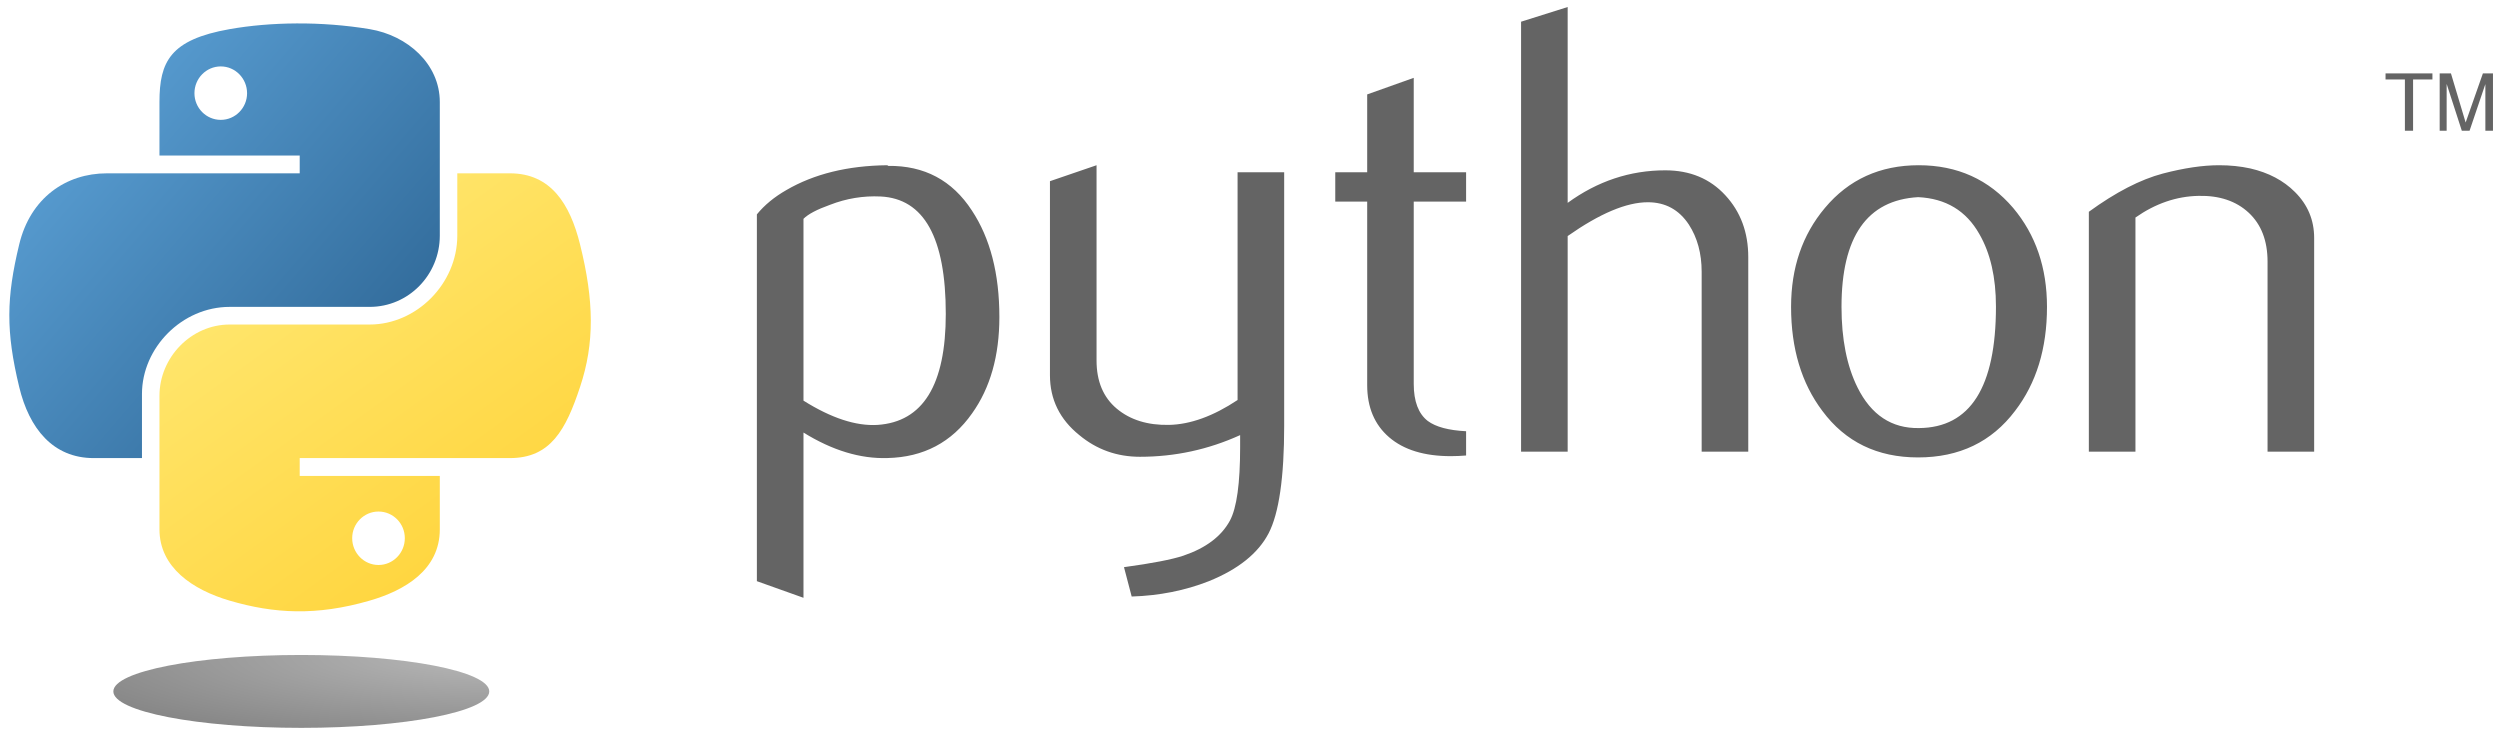
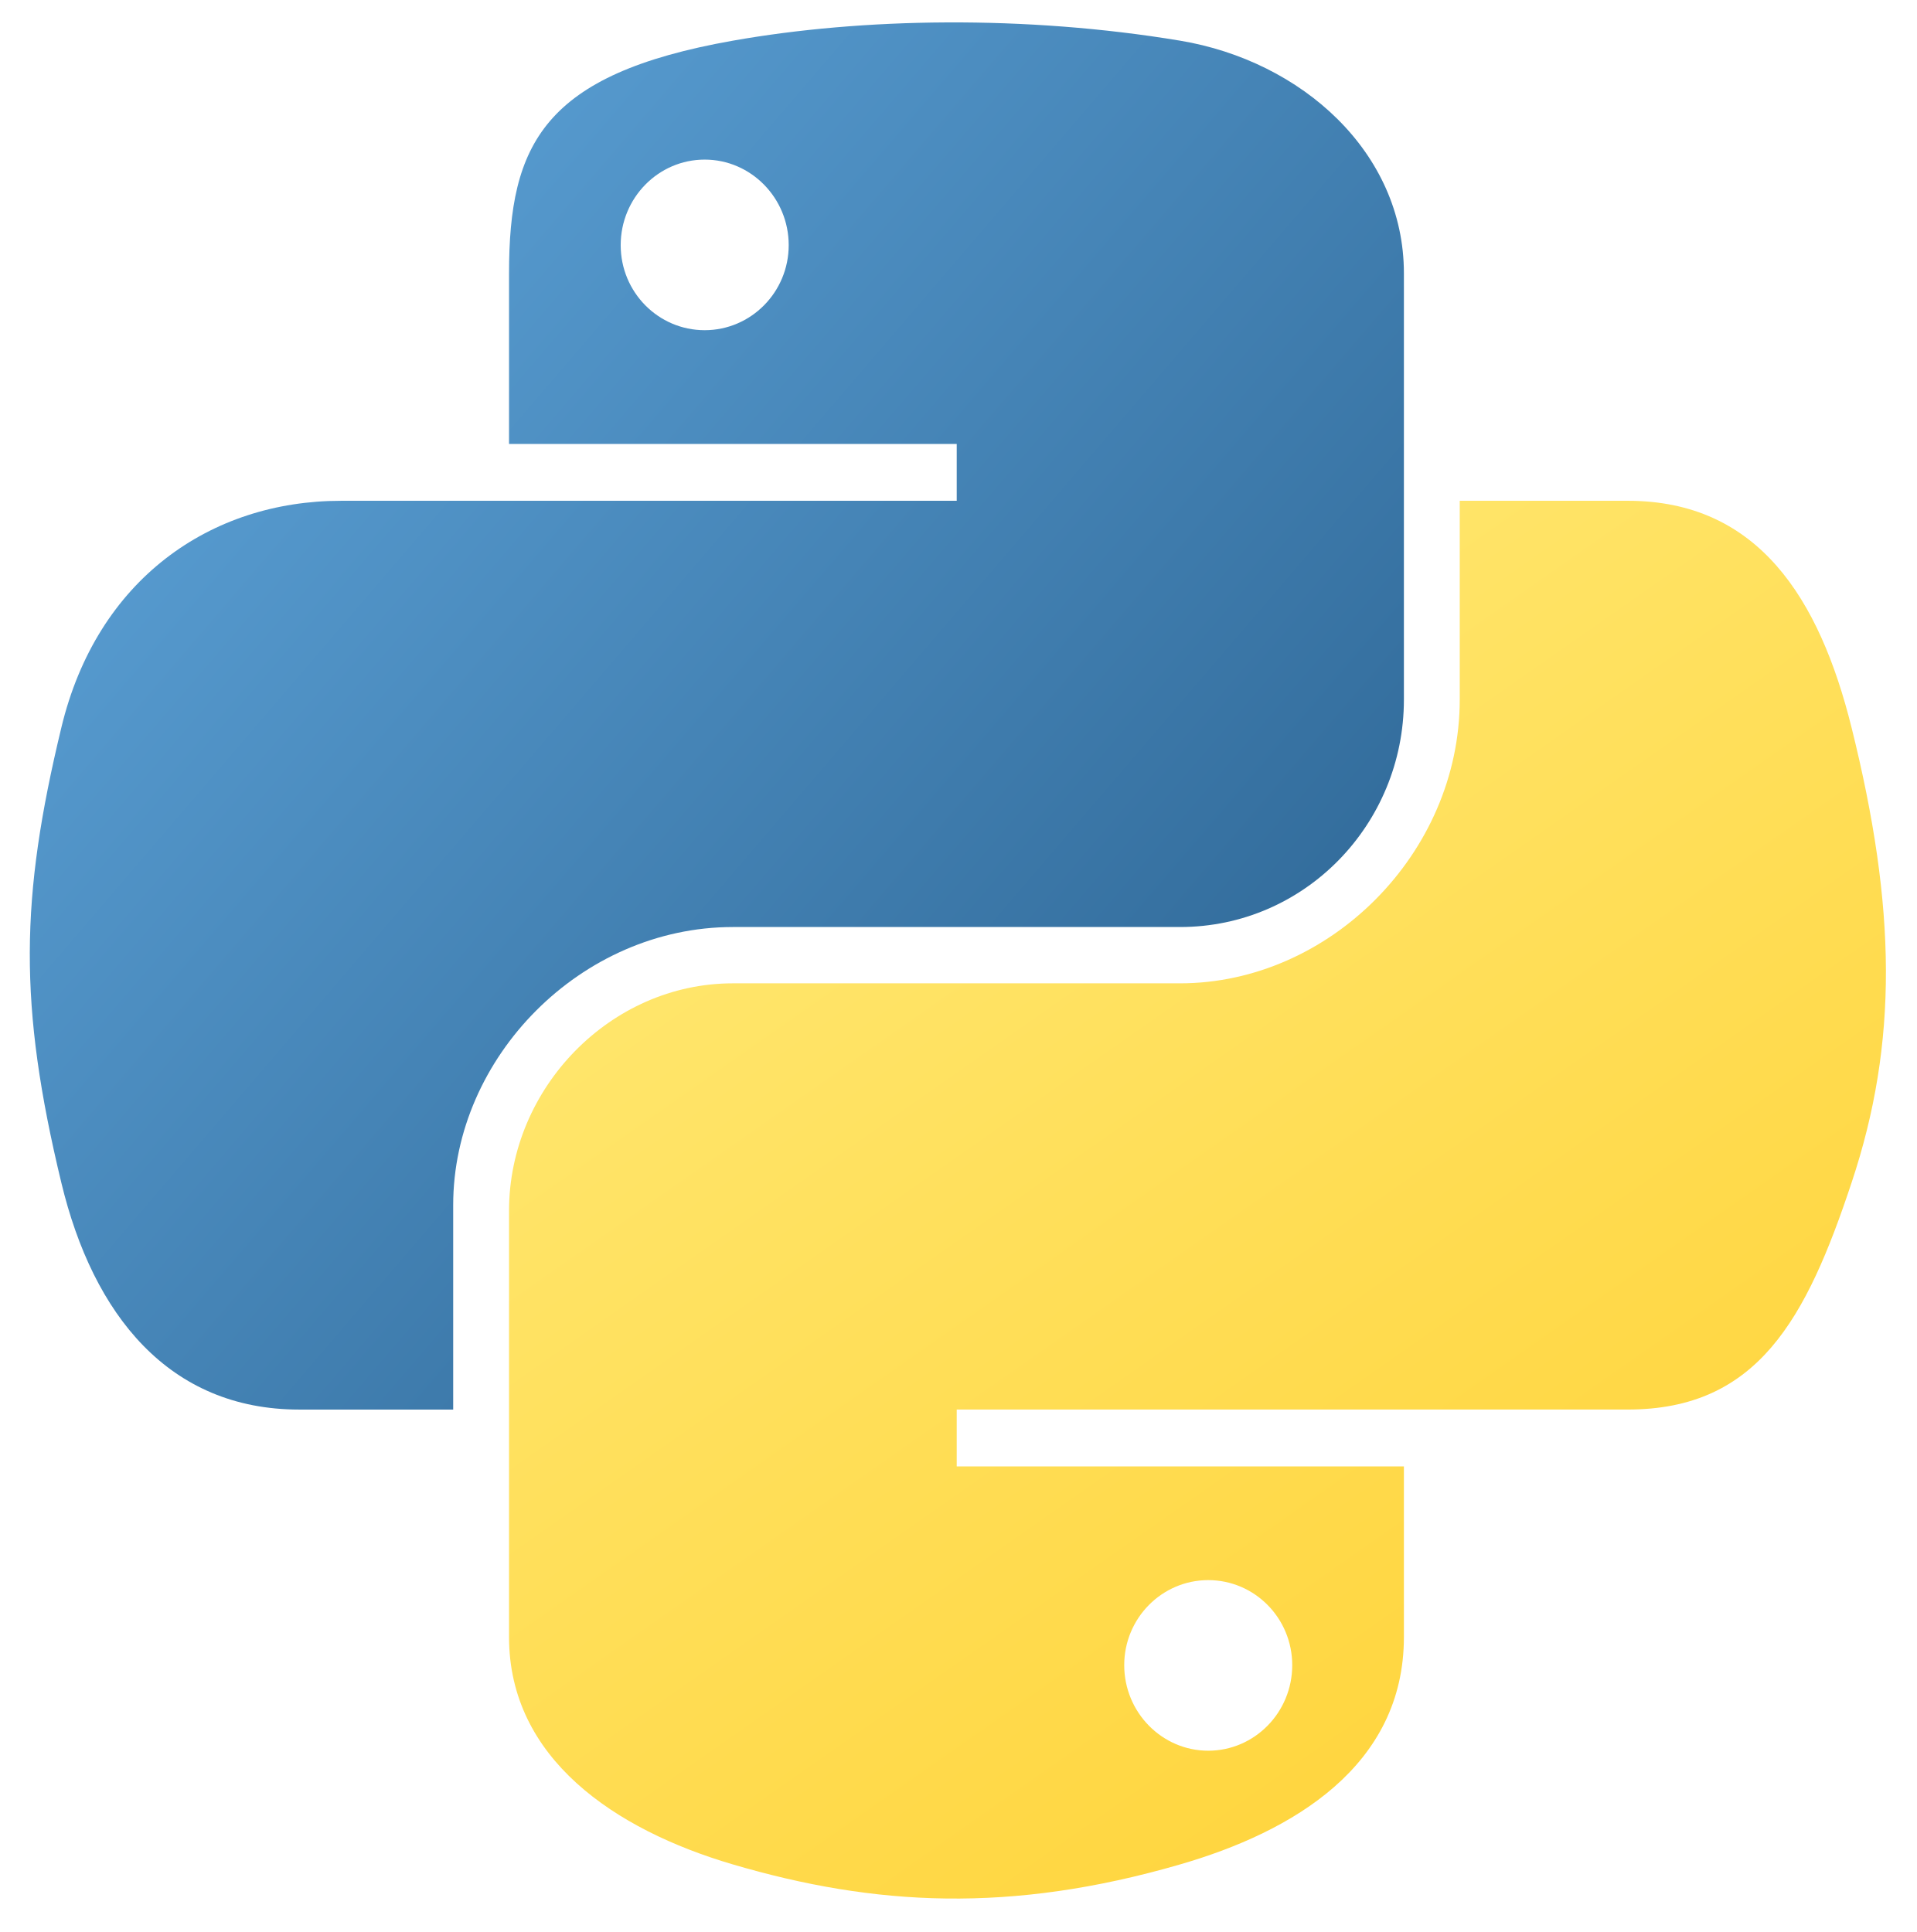
- <svg xmlns="http://www.w3.org/2000/svg" xmlns:ns1="http://schemas.microsoft.com/visio/2003/SVGExtensions/" width="108.592in" height="31.921in" viewBox="0 0 7818.65 2298.3" xml:space="preserve" color-interpolation-filters="sRGB" class="st7">
-   <ns1:documentProperties ns1:langID="1033" ns1:viewMarkup="false" />
+ <svg xmlns="http://www.w3.org/2000/svg" xmlns:ns1="http://schemas.microsoft.com/visio/2003/SVGExtensions/" width="26.082in" height="26.296in" viewBox="0 0 1877.9 1893.34" xml:space="preserve" color-interpolation-filters="sRGB" class="st3">
+   <ns1:documentProperties ns1:langID="1033" />
  <style type="text/css">
	
- 		.st1 {fill:#646464;stroke:none;stroke-linecap:butt;stroke-width:3.949}
- 		.st2 {fill:url(#grad0-6);stroke:none;stroke-linecap:butt;stroke-width:3.949}
- 		.st3 {fill:url(#grad0-10);stroke:none;stroke-linecap:butt;stroke-width:3.949}
- 		.st4 {fill:#646464}
- 		.st5 {stroke:none;stroke-linecap:butt;stroke-width:3.949}
- 		.st6 {fill:url(#grad6-17);stroke:none;stroke-linecap:butt;stroke-width:3.949}
- 		.st7 {fill:none;fill-rule:evenodd;font-size:12px;overflow:visible;stroke-linecap:square;stroke-miterlimit:3}
+ 		.st1 {fill:url(#grad0-4);stroke:none;stroke-linecap:butt;stroke-width:3.949}
+ 		.st2 {fill:url(#grad0-8);stroke:none;stroke-linecap:butt;stroke-width:3.949}
+ 		.st3 {fill:none;fill-rule:evenodd;font-size:12px;overflow:visible;stroke-linecap:square;stroke-miterlimit:3}
	
	</style>
  <defs id="Patterns_And_Gradients">
-     <linearGradient id="grad0-6" x1="0" y1="0" x2="1" y2="0" gradientTransform="rotate(40.93539 0.5 0.5)">
+     <linearGradient id="grad0-4" x1="0" y1="0" x2="1" y2="0" gradientTransform="rotate(40.93539 0.5 0.5)">
      <stop offset="0" stop-color="#5a9fd4" stop-opacity="1" />
      <stop offset="1" stop-color="#306998" stop-opacity="1" />
    </linearGradient>
-     <linearGradient id="grad0-10" x1="0" y1="0" x2="1" y2="0" gradientTransform="rotate(-125.4494 0.5 0.5)">
+     <linearGradient id="grad0-8" x1="0" y1="0" x2="1" y2="0" gradientTransform="rotate(-125.4494 0.5 0.5)">
      <stop offset="0" stop-color="#ffd43b" stop-opacity="1" />
      <stop offset="1" stop-color="#ffe873" stop-opacity="1" />
    </linearGradient>
-     <radialGradient id="grad6-17" cx="1" cy="0" r="1.4">
-       <stop offset="0" stop-color="#b8b8b8" stop-opacity="1" />
-       <stop offset="1" stop-color="#7f7f7f" stop-opacity="1" />
-     </radialGradient>
  </defs>
  <g ns1:mID="0" ns1:index="1" ns1:groupContext="foregroundPage">
-     <ns1:pageProperties ns1:drawingScale="1" ns1:pageScale="1" ns1:drawingUnits="19" ns1:shadowOffsetX="9" ns1:shadowOffsetY="-9" />
-     <g id="shape1-1" ns1:mID="1" ns1:groupContext="shape" transform="translate(2367.1,-428.713)">
-       <path d="M590.81 1410.43 C590.81 1172.2 522.88 1049.9 387.02 1043.21 C332.95 1040.65 280.19 1049.26 228.84 1069.2 C187.86        1083.86 160.27 1098.39 145.76 1113.06 L145.76 1681.69 C232.67 1736.23 309.83 1761.59 377.14 1757.6 C519.51        1748.16 590.81 1632.56 590.81 1410.43 ZM758.4 1420.31 C758.4 1541.34 730.01 1641.8 672.92 1721.69 C609.3        1812.11 521.12 1858.67 408.38 1861.22 C323.4 1863.92 235.84 1837.3 145.75 1781.48 L145.75 2298.3 L0 2246.3        L0 1099.17 C23.92 1069.84 54.71 1044.65 92.01 1023.26 C178.76 972.71 284.15 946.73 408.22 945.46 L410.28        947.52 C523.67 946.1 611.03 992.65 672.43 1087.05 C729.69 1173.64 758.4 1284.62 758.4 1420.31 ZM1649.13        1759.49 C1649.13 1921.83 1632.86 2034.24 1600.34 2096.75 C1567.66 2159.24 1505.46 2209.15 1413.61 2246.32        C1339.15 2275.65 1258.61 2291.6 1172.2 2294.32 L1148.1 2202.48 C1235.97 2190.54 1297.84 2178.56 1333.71        2166.6 C1404.35 2142.68 1452.83 2106.02 1479.46 2056.89 C1500.83 2016.88 1511.35 1940.5 1511.35 1827.45        L1511.35 1789.5 C1411.68 1834.8 1307.24 1857.27 1198.03 1857.27 C1126.26 1857.27 1062.96 1834.8 1008.42        1789.5 C947.19 1740.22 916.58 1677.73 916.58 1601.98 L916.58 995.37 L1062.32 945.46 L1062.32 1556.01 C1062.32        1621.22 1083.36 1671.46 1125.46 1706.7 C1167.55 1741.94 1222.09 1758.86 1288.9 1757.56 C1355.72 1756.12        1427.31 1730.29 1503.36 1679.74 L1503.36 967.44 L1649.11 967.44 L1649.11 1759.49 L1649.13 1759.49 ZM2218.06        1853.25 A580.928 580.928 0 0 1 2170.06 1855.31 C2087.63 1855.31 2023.35 1835.71 1977.45 1796.32 C1931.67        1756.94 1908.72 1702.58 1908.72 1633.2 L1908.72 1059.14 L1808.89 1059.14 L1808.89 967.46 L1908.72 967.46        L1908.72 723.97 L2054.3 672.14 L2054.3 967.46 L2218.06 967.46 L2218.06 1059.14 L2054.3 1059.14 L2054.3 1629.21        C2054.3 1683.91 2068.96 1722.65 2098.29 1745.31 C2123.49 1763.96 2163.52 1774.64 2218.05 1777.36 L2218.05        1853.25 L2218.06 1853.25 ZM3100.51 1841.29 L2954.77 1841.29 L2954.77 1278.72 C2954.77 1221.48 2941.39 1172.2        2914.75 1131.07 C2883.98 1084.5 2841.25 1061.22 2786.38 1061.22 C2719.57 1061.22 2636.02 1096.46 2535.72        1166.93 L2535.72 1841.29 L2389.99 1841.29 L2389.99 496.58 L2535.72 450.66 L2535.72 1063.13 C2628.84 995.35        2730.58 961.39 2841.08 961.39 C2918.27 961.39 2980.76 987.39 3028.61 1039.21 C3076.61 1091.02 3100.53 1155.61        3100.53 1232.8 L3100.53 1841.29 L3100.51 1841.29 ZM3875.16 1387.48 C3875.16 1295.94 3857.78 1220.36 3823.17        1160.57 C3782.02 1087.7 3718.09 1049.26 3631.66 1045.28 C3471.88 1054.53 3392.14 1169.01 3392.14 1388.44        C3392.14 1489.05 3408.73 1573.09 3442.22 1640.54 C3484.95 1726.5 3549.06 1768.92 3634.54 1767.48 C3794.95        1766.18 3875.16 1639.58 3875.16 1387.48 ZM4034.78 1388.43 C4034.78 1518.71 4001.45 1627.14 3934.95 1713.72        C3861.74 1810.68 3760.67 1859.3 3631.66 1859.3 C3503.78 1859.3 3404.12 1810.67 3332.2 1713.72 C3266.97 1627.14        3234.43 1518.71 3234.43 1388.43 C3234.43 1265.97 3269.67 1162.96 3340.17 1079.08 C3414.63 990.1 3512.53        945.46 3633.57 945.46 C3754.59 945.46 3853.14 990.1 3929.04 1079.08 C3999.54 1162.96 4034.78 1265.97 4034.78        1388.43 ZM4870.33 1841.29 L4724.58 1841.29 L4724.58 1246.83 C4724.58 1181.62 4704.98 1130.75 4665.75 1094.07        C4626.52 1057.55 4574.2 1039.85 4508.99 1041.28 C4439.81 1042.55 4373.93 1065.19 4311.43 1109.05 L4311.43        1841.29 L4165.69 1841.29 L4165.69 1091.04 C4249.56 1029.99 4326.75 990.1 4397.22 971.45 C4463.71 954.08        4522.39 945.46 4572.94 945.46 C4607.53 945.46 4640.08 948.79 4670.69 955.5 C4727.93 968.74 4774.51 993.29        4810.37 1029.33 C4850.4 1069.2 4870.33 1117.02 4870.33 1173 L4870.33 1841.29 Z" class="st1" />
+     <ns1:pageProperties ns1:drawingScale="1" ns1:pageScale="1" ns1:drawingUnits="19" ns1:shadowOffsetX="8.99997" ns1:shadowOffsetY="-8.99997" />
+     <g id="shape2-1" ns1:mID="2" ns1:groupContext="shape" transform="translate(18,-511.975)">
+       <path d="M909.62 533.94 C834.63 534.28 763.03 540.68 700.03 551.83 C514.41 584.64 480.71 653.26 480.71 779.85 L480.71        947.03 L919.34 947.03 L919.34 1002.75 L316.08 1002.75 C188.61 1002.75 76.97 1079.38 42.06 1225.15 C1.78        1392.23 0 1496.49 42.06 1670.94 C73.24 1800.81 147.71 1893.34 275.18 1893.34 L426 1893.34 L426 1692.93 C426        1548.15 551.27 1420.45 700.03 1420.45 L1138.15 1420.45 C1260.11 1420.45 1357.47 1320.03 1357.47 1197.55        L1357.47 779.84 C1357.47 660.97 1257.18 571.66 1138.15 551.82 C1062.78 539.29 984.62 533.58 909.62 533.94        ZM672.41 668.38 C717.73 668.38 754.72 705.99 754.72 752.22 C754.72 798.29 717.71 835.56 672.41 835.56 C626.95        835.56 590.11 798.31 590.11 752.22 C590.11 705.99 626.95 668.38 672.41 668.38 Z" class="st1" />
    </g>
-     <g id="shape2-3" ns1:mID="2" ns1:groupContext="shape" transform="translate(18,-865.645)">
-       <path d="M909.62 938.9 C834.63 939.24 763.03 945.64 700.03 956.79 C514.41 989.6 480.71 1058.22 480.71 1184.81 L480.71        1351.99 L919.34 1351.99 L919.34 1407.71 L316.08 1407.71 C188.61 1407.71 76.97 1484.34 42.06 1630.11 C1.78        1797.19 0 1901.45 42.06 2075.9 C73.24 2205.77 147.71 2298.3 275.18 2298.3 L426 2298.3 L426 2097.89 C426        1953.11 551.27 1825.41 700.03 1825.41 L1138.15 1825.41 C1260.11 1825.41 1357.47 1724.99 1357.47 1602.51        L1357.47 1184.8 C1357.47 1065.93 1257.18 976.62 1138.15 956.78 C1062.78 944.25 984.62 938.54 909.62 938.9        ZM672.41 1073.34 C717.73 1073.34 754.72 1110.95 754.72 1157.18 C754.72 1203.25 717.71 1240.52 672.41 1240.52        C626.95 1240.52 590.11 1203.27 590.11 1157.18 C590.11 1110.95 626.95 1073.34 672.41 1073.34 Z" class="st2" />
-     </g>
-     <g id="shape3-7" ns1:mID="3" ns1:groupContext="shape" transform="translate(498.71,-371.668)">
-       <path d="M931.46 913.72 L931.46 1108.5 C931.46 1259.51 803.43 1386.61 657.44 1386.61 L219.32 1386.61 C99.3 1386.61 0        1489.32 0 1609.51 L0 2027.18 C0 2146.07 103.36 2215.99 219.32 2250.08 C358.16 2290.92 491.31 2298.3 657.44        2250.08 C767.87 2218.12 876.76 2153.76 876.76 2027.18 L876.76 1860.02 L438.63 1860.02 L438.63 1804.3 L1096.07        1804.3 C1223.56 1804.3 1271.06 1715.37 1315.39 1581.91 C1361.2 1444.52 1359.25 1312.37 1315.39 1136.11 C1283.88        1009.21 1223.71 913.72 1096.07 913.72 L931.46 913.72 ZM685.04 1971.46 C730.5 1971.46 767.35 2008.71 767.35        2054.8 C767.35 2101.03 730.5 2138.64 685.04 2138.64 C639.72 2138.64 602.74 2101.03 602.74 2054.8 C602.74        2008.73 639.74 1971.46 685.04 1971.46 Z" class="st3" />
-     </g>
-     <g id="shape4-11" ns1:mID="4" ns1:groupContext="shape" transform="translate(7460.7,-1889.49)">
-       <path d="M60.55 2298.3 L86.1 2298.3 L86.1 2138.04 L146.61 2138.04 L146.61 2118.93 L0 2118.93 L0 2138.04 L60.53 2138.04        L60.53 2298.3 L60.55 2298.3 ZM169.29 2298.3 L191.11 2298.3 L191.11 2151.93 L238.49 2298.28 L262.78 2298.28        L312.17 2152.42 L312.17 2298.3 L335.99 2298.3 L335.99 2118.95 L304.48 2118.95 L250.51 2272.61 L204.51 2118.95        L169.29 2118.95 L169.29 2298.3 Z" class="st4" />
-       <path d="M60.55 2298.3 L86.1 2298.3 L86.1 2138.04 L146.61 2138.04 L146.61 2118.93 L0 2118.93 L0 2138.04 L60.53 2138.04        L60.53 2298.3M169.29 2298.3 L191.11 2298.3 L191.11 2151.93 L238.49 2298.28 L262.78 2298.28 L312.17 2152.42        L312.17 2298.3 L335.99 2298.3 L335.99 2118.95 L304.48 2118.95 L250.51 2272.61 L204.51 2118.95 L169.29 2118.95        L169.29 2298.3" class="st5" />
-     </g>
-     <g id="shape5-14" ns1:mID="5" ns1:groupContext="shape" transform="translate(354.484,-21.949)">
-       <path d="M1175.65 2184.32 C1175.65 2247.27 912.47 2298.3 587.82 2298.3 C263.18 2298.3 0 2247.27 0 2184.32 C0 2121.37        263.18 2070.33 587.82 2070.33 C912.47 2070.33 1175.65 2121.37 1175.65 2184.32 Z" class="st6" />
+     <g id="shape3-5" ns1:mID="3" ns1:groupContext="shape" transform="translate(498.708,-18)">
+       <path d="M931.46 508.76 L931.46 703.54 C931.46 854.55 803.43 981.65 657.44 981.65 L219.32 981.65 C99.3 981.65 0 1084.36        0 1204.55 L0 1622.22 C0 1741.11 103.36 1811.03 219.32 1845.12 C358.16 1885.96 491.31 1893.34 657.44 1845.12        C767.87 1813.16 876.76 1748.8 876.76 1622.22 L876.76 1455.06 L438.63 1455.06 L438.63 1399.34 L1096.07 1399.34        C1223.56 1399.34 1271.06 1310.41 1315.39 1176.95 C1361.2 1039.56 1359.25 907.41 1315.39 731.15 C1283.88        604.25 1223.71 508.76 1096.07 508.76 L931.46 508.76 ZM685.04 1566.5 C730.5 1566.5 767.35 1603.75 767.35        1649.84 C767.35 1696.07 730.5 1733.68 685.04 1733.68 C639.72 1733.68 602.74 1696.07 602.74 1649.84 C602.74        1603.77 639.74 1566.5 685.04 1566.5 Z" class="st2" />
    </g>
  </g>
</svg>
